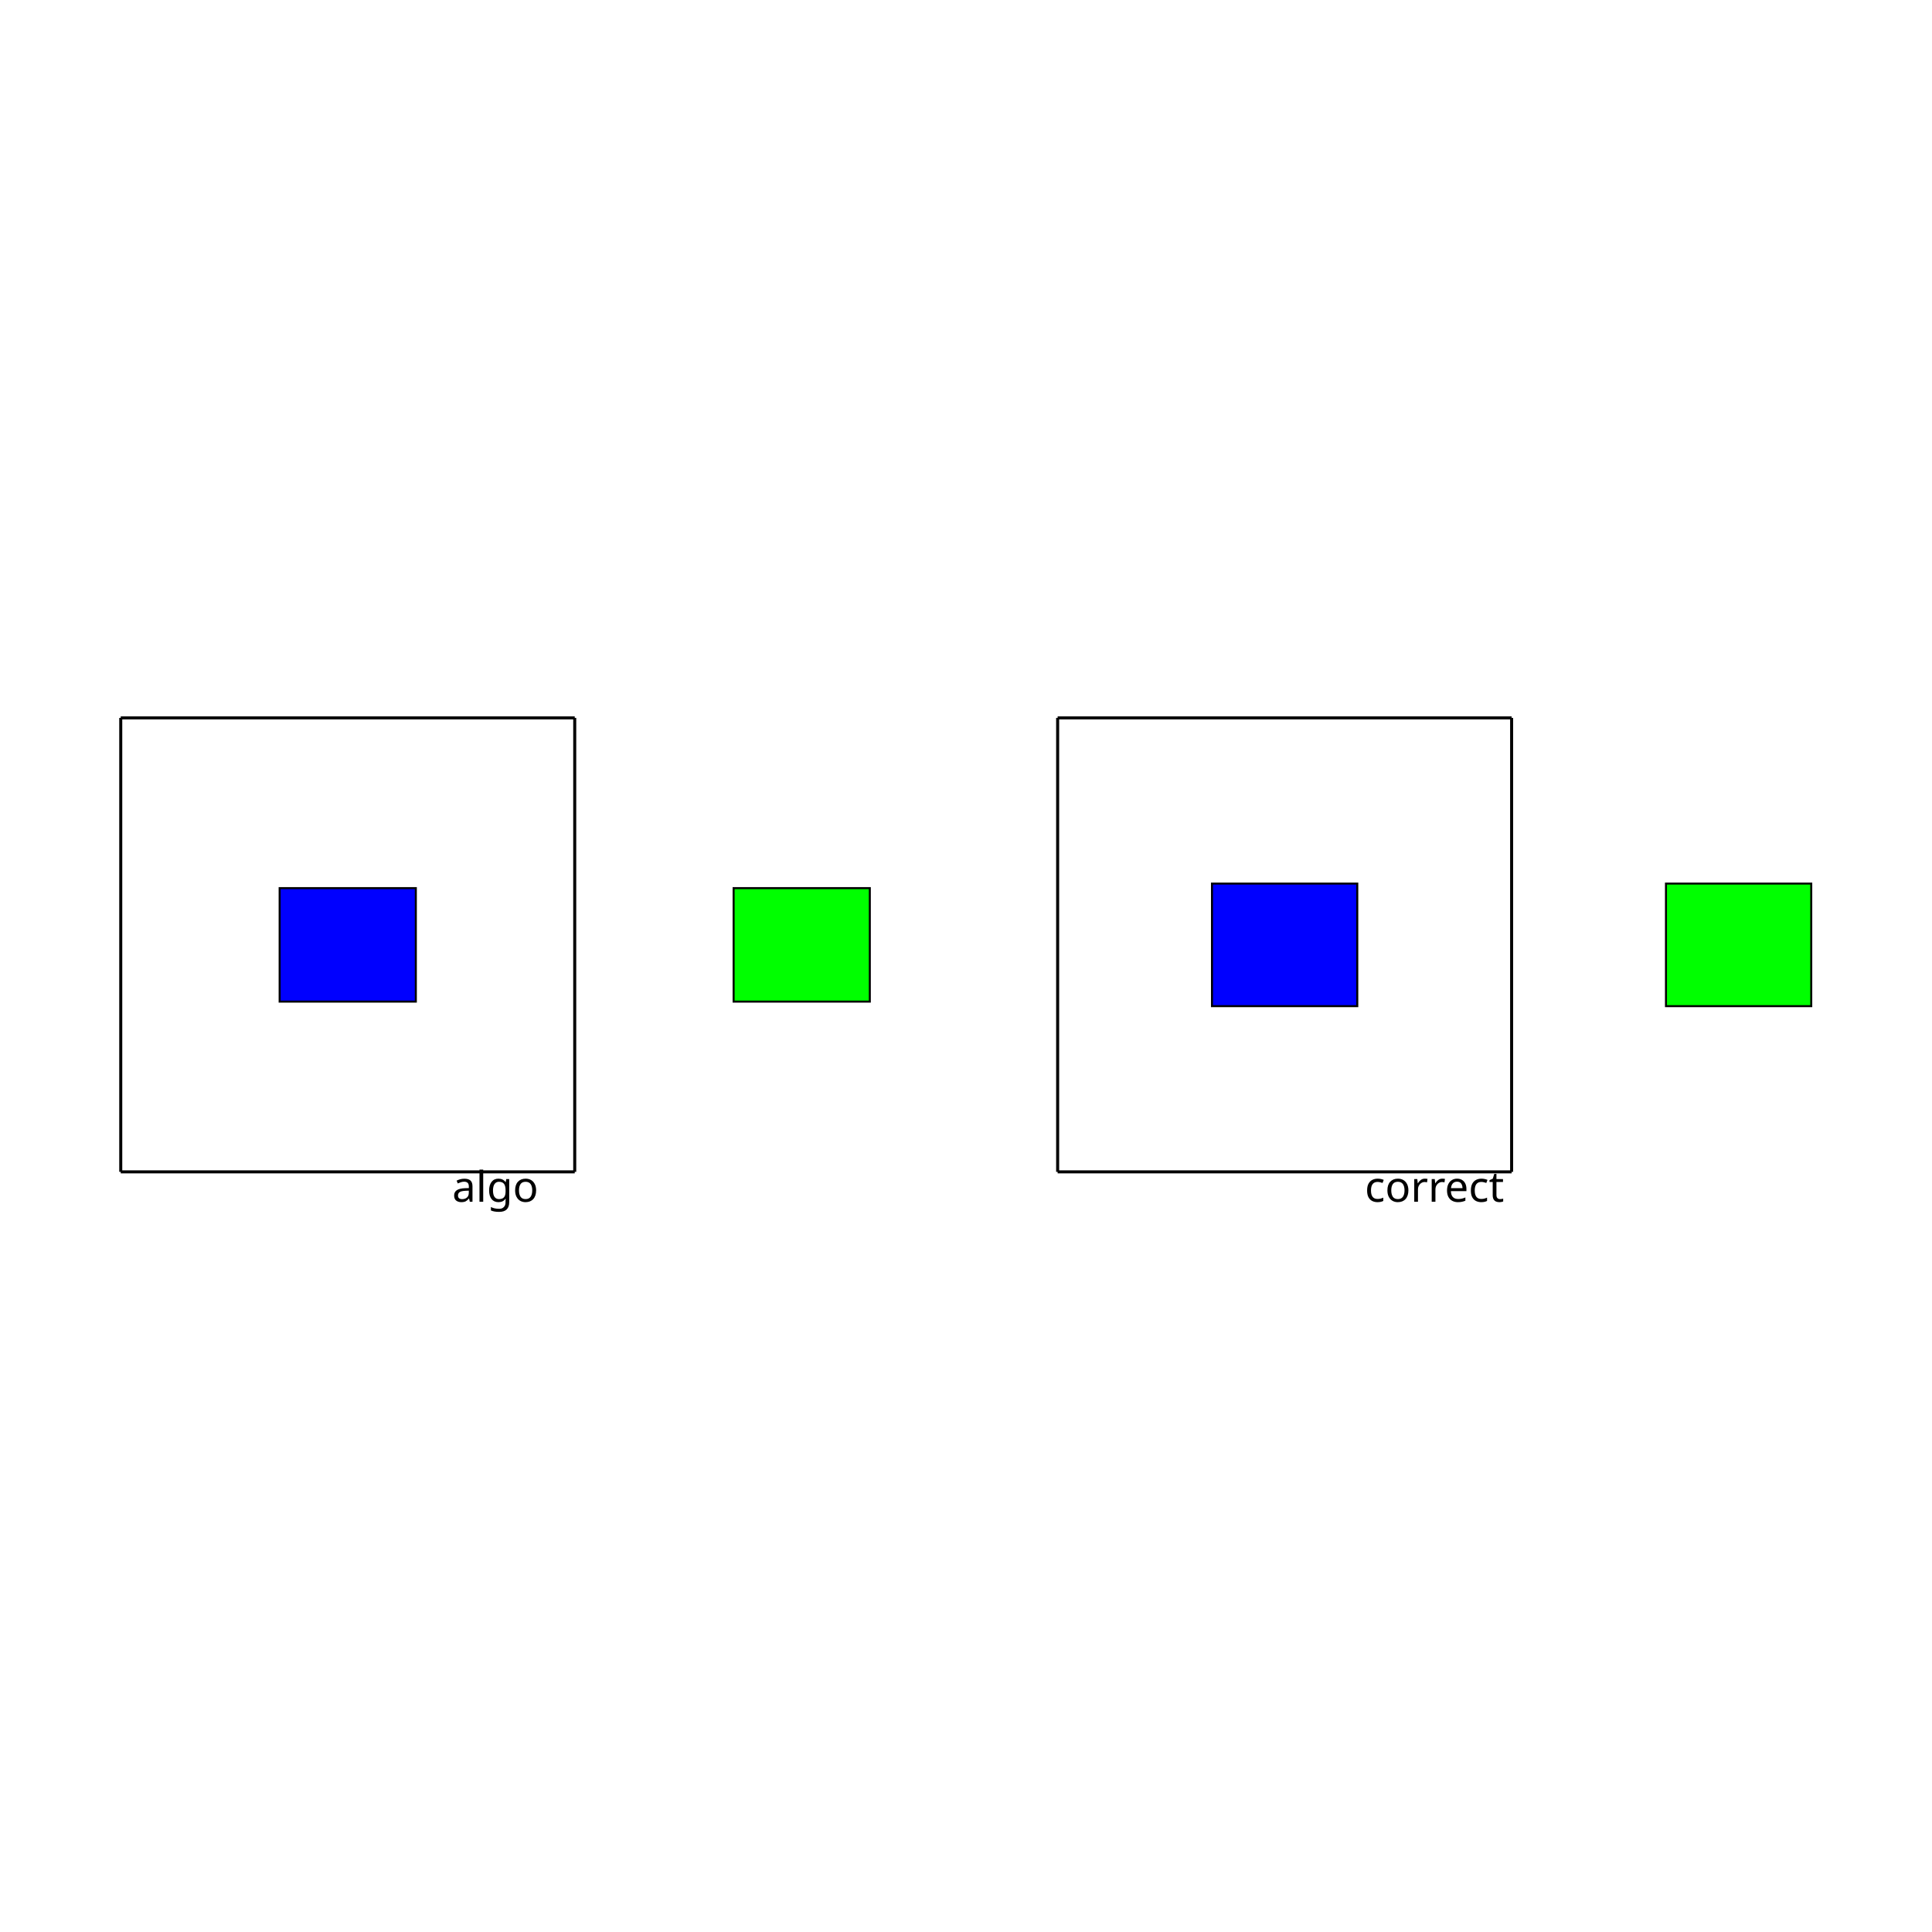
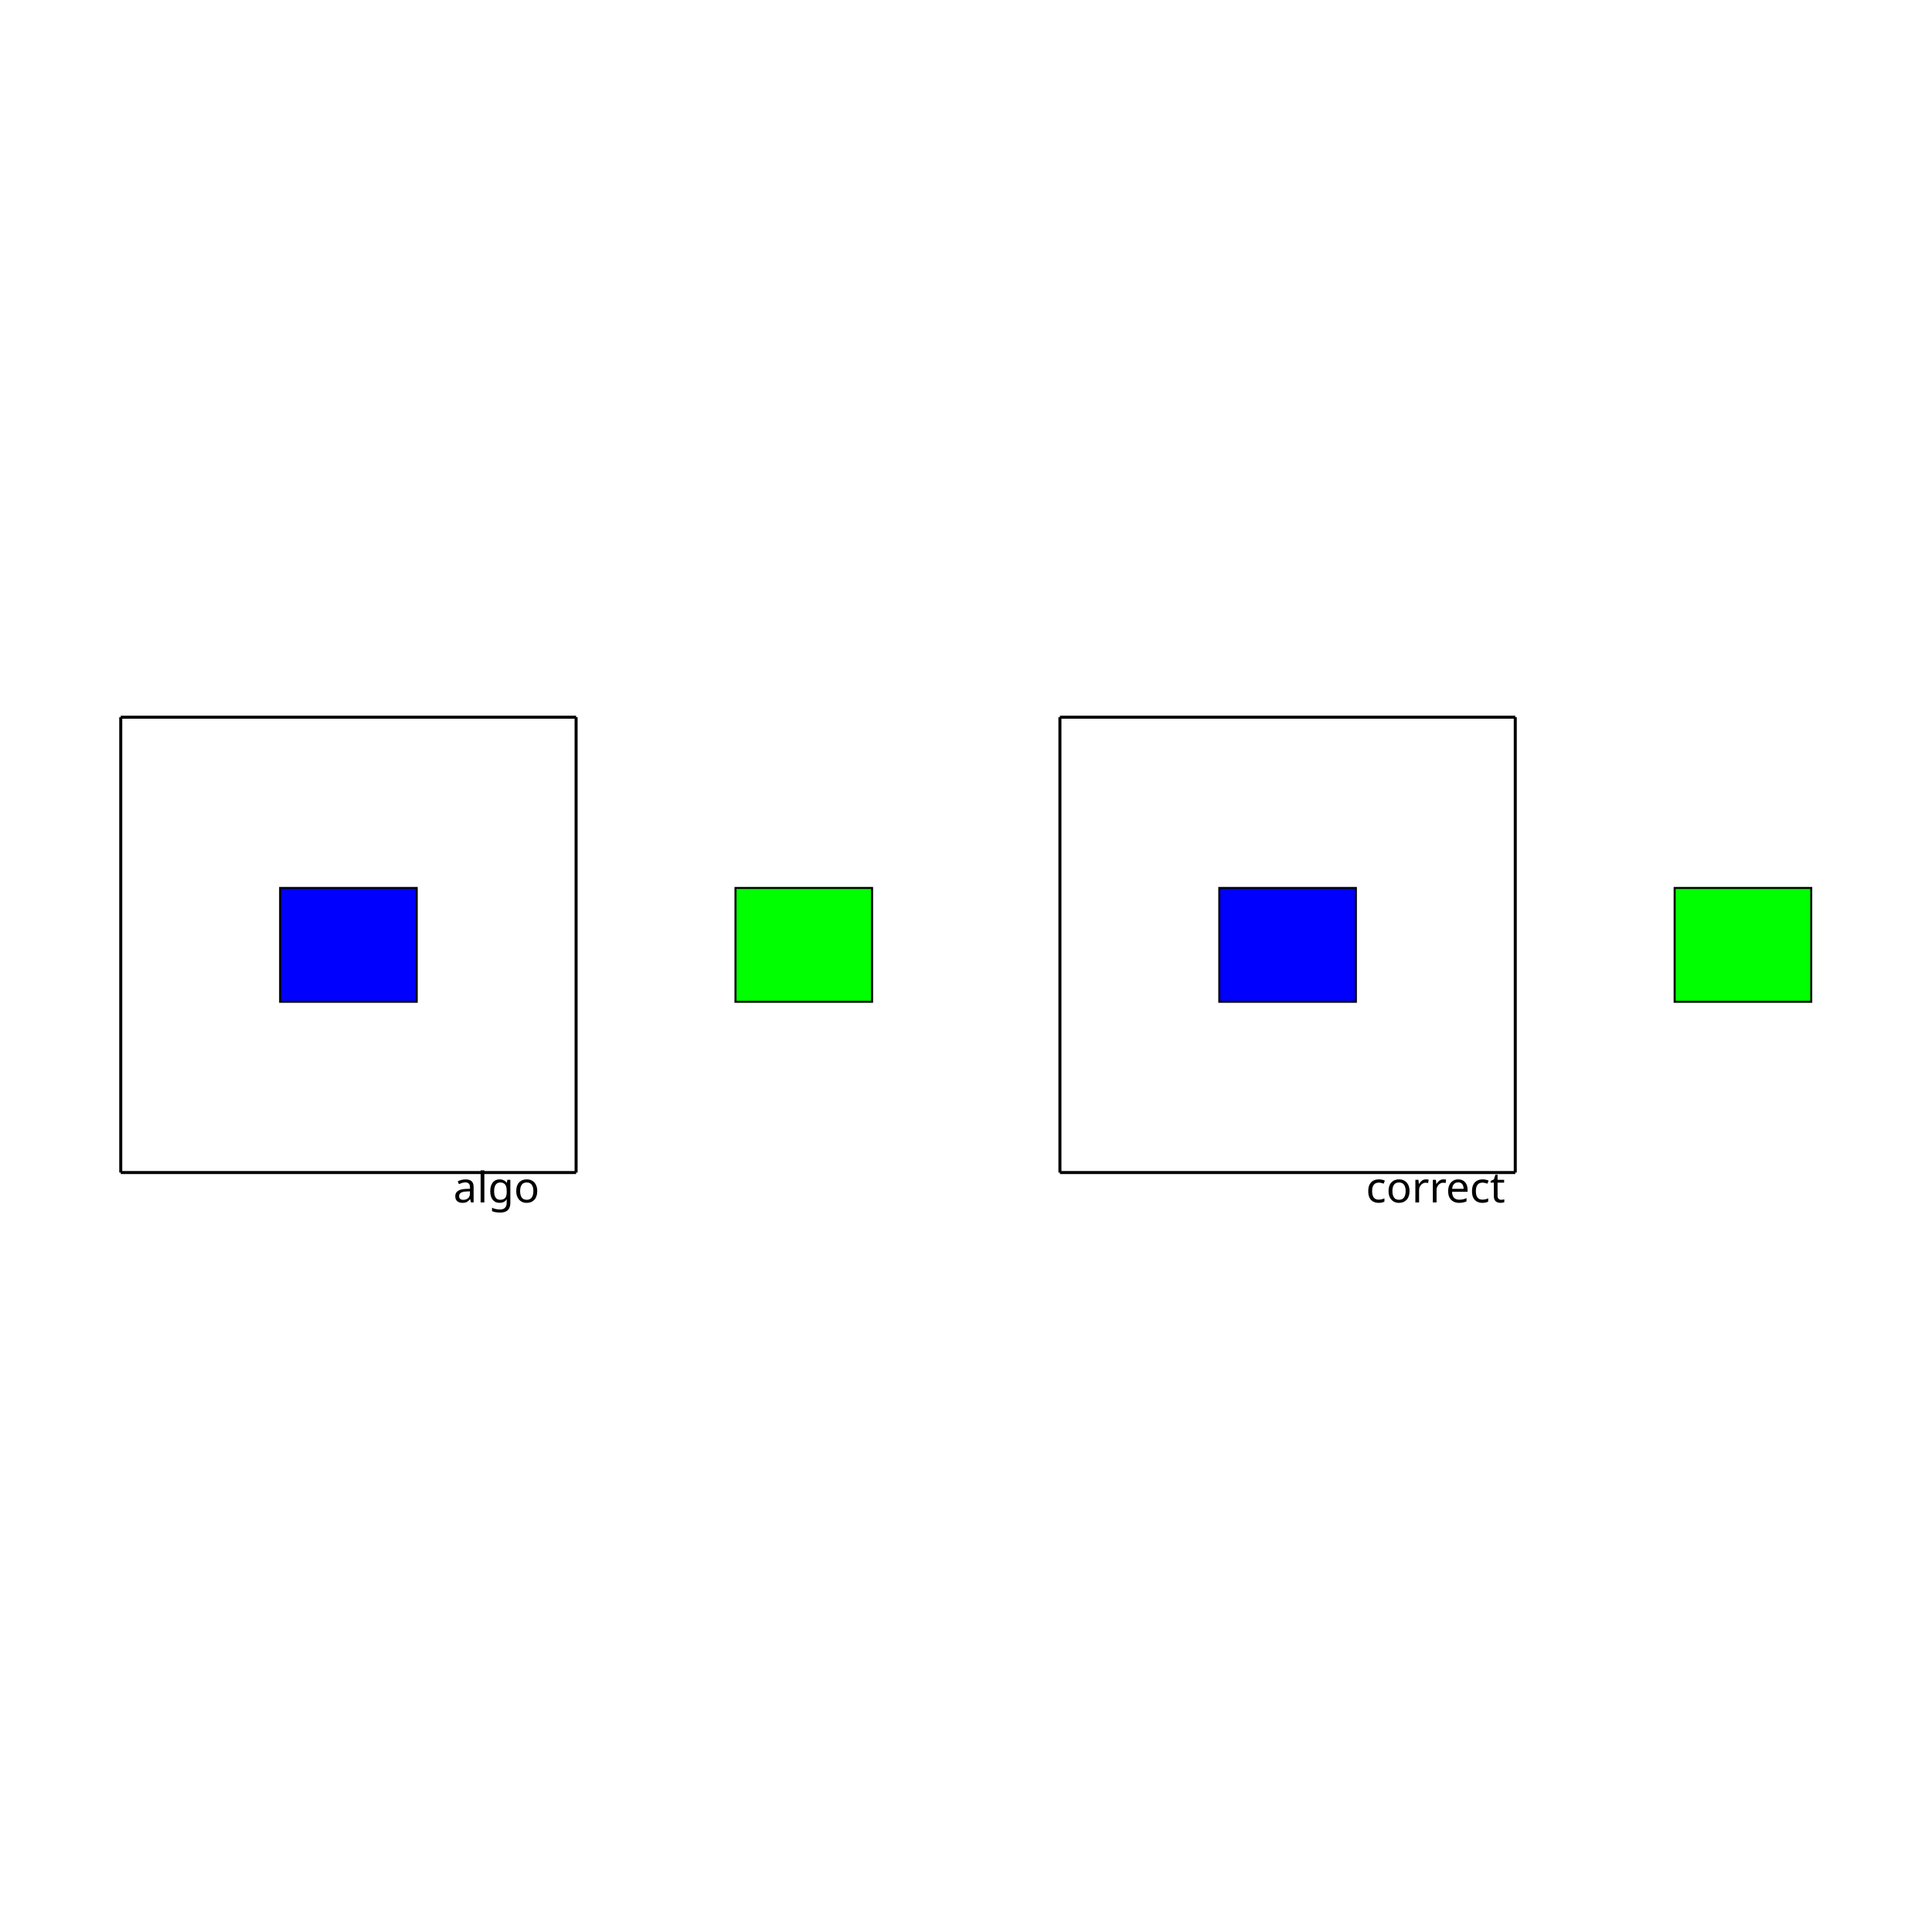
<svg xmlns="http://www.w3.org/2000/svg" width="640" height="640" viewBox="0 0 640 640">
  <rect width="100%" height="100%" fill="white" />
  <g>
-     <polyline data-points="0,0 100,0" data-type="line" data-label="" points="40,237.807 190.386,237.807" fill="none" stroke="black" stroke-width="1" />
+     <polyline data-points="0,0 100,0" data-type="line" data-label="" points="40,237.579 190.842,237.579" fill="none" stroke="black" stroke-width="1" />
  </g>
  <g>
-     <polyline data-points="100,0 100,100" data-type="line" data-label="" points="190.386,237.807 190.386,388.193" fill="none" stroke="black" stroke-width="1" />
+     <polyline data-points="100,0 100,100" data-type="line" data-label="" points="190.842,237.579 190.842,388.421" fill="none" stroke="black" stroke-width="1" />
  </g>
  <g>
-     <polyline data-points="100,100 0,100" data-type="line" data-label="" points="190.386,388.193 40,388.193" fill="none" stroke="black" stroke-width="1" />
+     <polyline data-points="100,100 0,100" data-type="line" data-label="" points="190.842,388.421 40,388.421" fill="none" stroke="black" stroke-width="1" />
  </g>
  <g>
-     <polyline data-points="0,100 0,0" data-type="line" data-label="" points="40,388.193 40,237.807" fill="none" stroke="black" stroke-width="1" />
+     <polyline data-points="0,100 0,0" data-type="line" data-label="" points="40,388.421 40,237.579" fill="none" stroke="black" stroke-width="1" />
  </g>
  <g>
-     <polyline data-points="206.375,0 306.375,0" data-type="line" data-label="" points="350.359,237.807 500.745,237.807" fill="none" stroke="black" stroke-width="1" />
+     <polyline data-points="206.25,0 306.25,0" data-type="line" data-label="" points="351.111,237.579 501.953,237.579" fill="none" stroke="black" stroke-width="1" />
  </g>
  <g>
-     <polyline data-points="306.375,0 306.375,100" data-type="line" data-label="" points="500.745,237.807 500.745,388.193" fill="none" stroke="black" stroke-width="1" />
+     <polyline data-points="306.25,0 306.25,100" data-type="line" data-label="" points="501.953,237.579 501.953,388.421" fill="none" stroke="black" stroke-width="1" />
  </g>
  <g>
-     <polyline data-points="306.375,100 206.375,100" data-type="line" data-label="" points="500.745,388.193 350.359,388.193" fill="none" stroke="black" stroke-width="1" />
+     <polyline data-points="306.25,100 206.25,100" data-type="line" data-label="" points="501.953,388.421 351.111,388.421" fill="none" stroke="black" stroke-width="1" />
  </g>
  <g>
-     <polyline data-points="206.375,100 206.375,0" data-type="line" data-label="" points="350.359,388.193 350.359,237.807" fill="none" stroke="black" stroke-width="1" />
+     <polyline data-points="206.25,100 206.25,0" data-type="line" data-label="" points="351.111,388.421 351.111,237.579" fill="none" stroke="black" stroke-width="1" />
  </g>
  <g>
-     <rect data-type="rect" data-label="center-item" data-x="50" data-y="50" x="92.635" y="294.202" width="45.116" height="37.597" fill="hsl(240deg, 100%, 50%)" stroke="black" stroke-width="0.665" />
+     <rect data-type="rect" data-label="center-item" data-x="50" data-y="50" x="92.795" y="294.145" width="45.253" height="37.71" fill="hsl(240deg, 100%, 50%)" stroke="black" stroke-width="0.663" />
  </g>
  <g>
-     <rect data-type="rect" data-label="another-item" data-x="150" data-y="50" x="243.021" y="294.202" width="45.116" height="37.597" fill="hsl(120deg, 100%, 50%)" stroke="black" stroke-width="0.665" />
+     <rect data-type="rect" data-label="another-item" data-x="150" data-y="50" x="243.636" y="294.145" width="45.253" height="37.71" fill="hsl(120deg, 100%, 50%)" stroke="black" stroke-width="0.663" />
  </g>
  <g>
-     <rect data-type="rect" data-label="center-item" data-x="256.375" data-y="50" x="401.49" y="292.698" width="48.124" height="40.604" fill="hsl(240deg, 100%, 50%)" stroke="black" stroke-width="0.665" />
+     <rect data-type="rect" data-label="center-item" data-x="256.25" data-y="50" x="403.906" y="294.145" width="45.253" height="37.71" fill="hsl(240deg, 100%, 50%)" stroke="black" stroke-width="0.663" />
  </g>
  <g>
-     <rect data-type="rect" data-label="another-item" data-x="356.375" data-y="50" x="551.876" y="292.698" width="48.124" height="40.604" fill="hsl(120deg, 100%, 50%)" stroke="black" stroke-width="0.665" />
+     <rect data-type="rect" data-label="another-item" data-x="356.25" data-y="50" x="554.747" y="294.145" width="45.253" height="37.71" fill="hsl(120deg, 100%, 50%)" stroke="black" stroke-width="0.663" />
  </g>
-   <text data-type="text" data-label="algo" data-x="82.5" data-y="109.309375" x="164.068" y="402.193" fill="black" font-size="14" font-family="sans-serif" text-anchor="middle" dominant-baseline="text-after-edge">algo</text>
-   <text data-type="text" data-label="correct" data-x="289.375" data-y="109.309375" x="475.18" y="402.193" fill="black" font-size="14" font-family="sans-serif" text-anchor="middle" dominant-baseline="text-after-edge">correct</text>
+   <text data-type="text" data-label="algo" data-x="82.5" data-y="109.28125" x="164.444" y="402.421" fill="black" font-size="14" font-family="sans-serif" text-anchor="middle" dominant-baseline="text-after-edge">algo</text>
+   <text data-type="text" data-label="correct" data-x="288.75" data-y="109.28125" x="475.556" y="402.421" fill="black" font-size="14" font-family="sans-serif" text-anchor="middle" dominant-baseline="text-after-edge">correct</text>
  <g id="crosshair" style="display: none">
    <line id="crosshair-h" y1="0" y2="640" stroke="#666" stroke-width="0.5" />
    <line id="crosshair-v" x1="0" x2="640" stroke="#666" stroke-width="0.5" />
    <text id="coordinates" font-family="monospace" font-size="12" fill="#666" />
  </g>
</svg>
